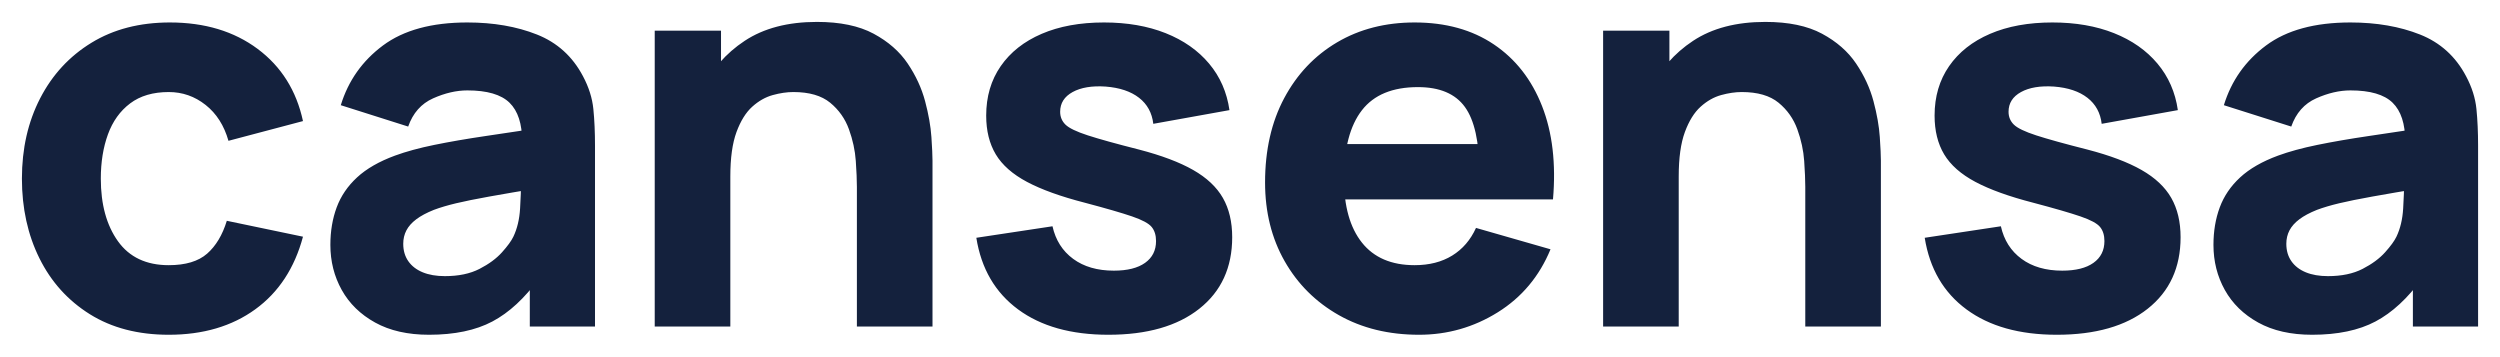
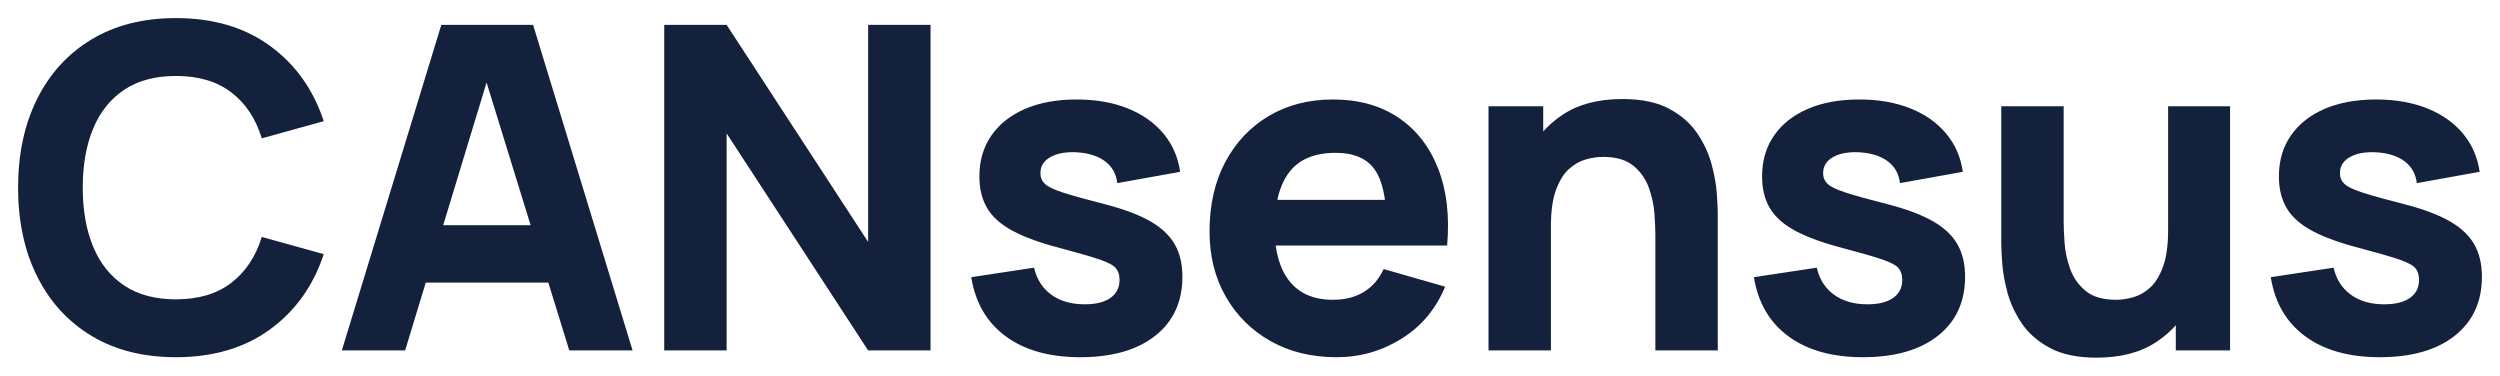
- <svg xmlns="http://www.w3.org/2000/svg" viewBox="0.00 -59.60 456.30 65.10" role="img" aria-label="cansensa">
-   <path fill="#14213D" d="M30.8 1.5Q22.4 1.5 16.4 -2.25Q10.4 -6.0 7.2 -12.45Q4.0 -18.9 4.0 -27.0Q4.0 -35.2 7.325 -41.65Q10.65 -48.1 16.7 -51.8Q22.75 -55.5 31.0 -55.5Q40.55 -55.5 47.025 -50.675Q53.5 -45.85 55.3 -37.5L41.7 -33.9Q40.5 -38.1 37.525 -40.45Q34.55 -42.8 30.8 -42.8Q26.5 -42.8 23.75 -40.725Q21.0 -38.65 19.7 -35.075Q18.4 -31.5 18.4 -27.0Q18.4 -19.95 21.525 -15.575Q24.65 -11.2 30.8 -11.2Q35.4 -11.2 37.8 -13.3Q40.2 -15.4 41.4 -19.3L55.3 -16.4Q53.0 -7.8 46.6 -3.15Q40.2 1.5 30.8 1.5ZM78.3 1.5Q72.5 1.5 68.475 -0.725Q64.45 -2.95 62.375 -6.675Q60.3 -10.4 60.3 -14.9Q60.3 -18.65 61.45 -21.75Q62.6 -24.85 65.175 -27.225Q67.75 -29.6 72.1 -31.2Q75.1 -32.3 79.25 -33.15Q83.4 -34.0 88.65 -34.775Q93.9 -35.55 100.2 -36.5L95.3 -33.8Q95.3 -38.6 93.0 -40.85Q90.7 -43.1 85.3 -43.1Q82.3 -43.1 79.05 -41.65Q75.8 -40.2 74.5 -36.5L62.2 -40.4Q64.25 -47.1 69.9 -51.3Q75.55 -55.5 85.3 -55.5Q92.45 -55.5 98.0 -53.3Q103.55 -51.1 106.4 -45.7Q108.0 -42.7 108.3 -39.7Q108.6 -36.7 108.6 -33.0V0.0H96.7V-11.1L98.4 -8.8Q94.45 -3.35 89.875 -0.925Q85.3 1.5 78.3 1.5ZM81.2 -9.2Q84.95 -9.2 87.525 -10.525Q90.1 -11.85 91.625 -13.55Q93.15 -15.25 93.7 -16.4Q94.75 -18.6 94.925 -21.525Q95.1 -24.45 95.1 -26.4L99.1 -25.4Q93.05 -24.4 89.3 -23.725Q85.55 -23.05 83.25 -22.5Q80.95 -21.95 79.2 -21.3Q77.2 -20.5 75.975 -19.575Q74.75 -18.65 74.175 -17.55Q73.6 -16.45 73.6 -15.1Q73.6 -13.25 74.525 -11.925Q75.45 -10.6 77.15 -9.9Q78.85 -9.2 81.2 -9.2ZM156.4 0.0V-25.5Q156.4 -27.35 156.2 -30.225Q156.0 -33.1 154.95 -36.0Q153.9 -38.9 151.525 -40.85Q149.15 -42.8 144.8 -42.8Q143.05 -42.8 141.05 -42.25Q139.05 -41.7 137.3 -40.125Q135.55 -38.55 134.425 -35.5Q133.3 -32.45 133.3 -27.4L125.5 -31.1Q125.5 -37.5 128.1 -43.1Q130.7 -48.7 135.925 -52.15Q141.15 -55.6 149.1 -55.6Q155.45 -55.6 159.45 -53.45Q163.45 -51.3 165.675 -48.0Q167.9 -44.7 168.85 -41.125Q169.8 -37.55 170.0 -34.6Q170.2 -31.65 170.2 -30.3V0.0ZM119.5 0.0V-54.0H131.6V-36.1H133.3V0.0ZM202.3 1.5Q192.1 1.5 185.825 -3.125Q179.55 -7.75 178.2 -16.2L192.1 -18.3Q192.95 -14.5 195.875 -12.35Q198.8 -10.2 203.3 -10.2Q207 -10.2 209 -11.625Q211 -13.05 211 -15.6Q211 -17.2 210.2 -18.175Q209.4 -19.15 206.625 -20.1Q203.85 -21.05 198 -22.6Q191.4 -24.3 187.45 -26.4Q183.5 -28.5 181.75 -31.425Q180 -34.35 180 -38.5Q180 -43.7 182.65 -47.525Q185.3 -51.35 190.125 -53.425Q194.95 -55.5 201.5 -55.5Q207.85 -55.5 212.75 -53.55Q217.65 -51.6 220.675 -48.0Q223.7 -44.4 224.4 -39.5L210.5 -37.0Q210.15 -40.0 207.9 -41.75Q205.65 -43.5 201.8 -43.8Q198.05 -44.05 195.775 -42.8Q193.5 -41.55 193.5 -39.2Q193.5 -37.8 194.475 -36.85Q195.45 -35.9 198.525 -34.9Q201.6 -33.9 207.9 -32.3Q214.05 -30.7 217.775 -28.575Q221.5 -26.45 223.2 -23.475Q224.9 -20.5 224.9 -16.3Q224.9 -8.0 218.9 -3.25Q212.9 1.5 202.3 1.5ZM259.0 1.5Q250.7 1.5 244.375 -2.075Q238.05 -5.65 234.475 -11.925Q230.9 -18.2 230.9 -26.3Q230.9 -35.15 234.4 -41.7Q237.9 -48.25 244.05 -51.875Q250.2 -55.5 258.2 -55.5Q266.7 -55.5 272.65 -51.5Q278.6 -47.5 281.45 -40.25Q284.3 -33.0 283.45 -23.2H270.0V-28.2Q270.0 -36.45 267.375 -40.075Q264.75 -43.7 258.8 -43.7Q251.85 -43.7 248.575 -39.475Q245.3 -35.25 245.3 -27.0Q245.3 -19.45 248.575 -15.325Q251.85 -11.2 258.2 -11.2Q262.2 -11.2 265.05 -12.95Q267.9 -14.7 269.4 -18.0L283.0 -14.1Q279.95 -6.7 273.375 -2.6Q266.8 1.5 259.0 1.5ZM241.1 -23.2V-33.3H276.9V-23.2ZM329.5 0.0V-25.5Q329.5 -27.35 329.3 -30.225Q329.1 -33.1 328.05 -36.0Q327.0 -38.9 324.625 -40.85Q322.25 -42.8 317.9 -42.8Q316.15 -42.8 314.15 -42.25Q312.15 -41.7 310.4 -40.125Q308.65 -38.55 307.525 -35.5Q306.4 -32.45 306.4 -27.4L298.6 -31.1Q298.6 -37.5 301.2 -43.1Q303.8 -48.7 309.025 -52.15Q314.25 -55.6 322.2 -55.6Q328.55 -55.6 332.55 -53.45Q336.55 -51.3 338.775 -48.0Q341.0 -44.7 341.95 -41.125Q342.9 -37.55 343.1 -34.6Q343.3 -31.65 343.3 -30.3V0.0ZM292.6 0.0V-54.0H304.7V-36.1H306.4V0.0ZM375.4 1.5Q365.2 1.5 358.925 -3.125Q352.65 -7.75 351.3 -16.2L365.2 -18.3Q366.05 -14.5 368.975 -12.35Q371.9 -10.2 376.4 -10.2Q380.1 -10.2 382.1 -11.625Q384.1 -13.05 384.1 -15.6Q384.1 -17.2 383.3 -18.175Q382.5 -19.15 379.725 -20.1Q376.95 -21.05 371.1 -22.6Q364.5 -24.3 360.55 -26.4Q356.6 -28.5 354.85 -31.425Q353.1 -34.35 353.1 -38.5Q353.1 -43.7 355.75 -47.525Q358.4 -51.35 363.225 -53.425Q368.05 -55.5 374.6 -55.5Q380.95 -55.5 385.85 -53.55Q390.75 -51.6 393.775 -48.0Q396.8 -44.4 397.5 -39.5L383.6 -37.0Q383.25 -40.0 381.0 -41.75Q378.75 -43.5 374.9 -43.8Q371.15 -44.05 368.875 -42.8Q366.6 -41.55 366.6 -39.2Q366.6 -37.8 367.575 -36.85Q368.55 -35.9 371.625 -34.9Q374.7 -33.9 381.0 -32.3Q387.15 -30.7 390.875 -28.575Q394.6 -26.45 396.3 -23.475Q398.0 -20.5 398.0 -16.3Q398.0 -8.0 392.0 -3.25Q386.0 1.5 375.4 1.5ZM422.0 1.5Q416.2 1.5 412.175 -0.725Q408.15 -2.95 406.075 -6.675Q404.0 -10.4 404.0 -14.9Q404.0 -18.65 405.15 -21.75Q406.3 -24.85 408.875 -27.225Q411.45 -29.6 415.8 -31.2Q418.8 -32.3 422.95 -33.15Q427.1 -34.0 432.35 -34.775Q437.6 -35.55 443.9 -36.5L439.0 -33.8Q439.0 -38.6 436.7 -40.85Q434.4 -43.1 429.0 -43.1Q426.0 -43.1 422.75 -41.65Q419.5 -40.2 418.2 -36.5L405.9 -40.4Q407.95 -47.1 413.6 -51.3Q419.25 -55.5 429.0 -55.5Q436.15 -55.5 441.7 -53.3Q447.25 -51.1 450.1 -45.7Q451.7 -42.7 452.0 -39.7Q452.3 -36.7 452.3 -33.0V0.0H440.4V-11.1L442.1 -8.8Q438.15 -3.35 433.575 -0.925Q429.0 1.5 422.0 1.5ZM424.9 -9.2Q428.65 -9.2 431.225 -10.525Q433.8 -11.85 435.325 -13.55Q436.85 -15.25 437.4 -16.4Q438.45 -18.6 438.625 -21.525Q438.8 -24.45 438.8 -26.4L442.8 -25.4Q436.75 -24.4 433.0 -23.725Q429.25 -23.05 426.95 -22.5Q424.65 -21.95 422.9 -21.3Q420.9 -20.5 419.675 -19.575Q418.45 -18.65 417.875 -17.55Q417.3 -16.45 417.3 -15.1Q417.3 -13.25 418.225 -11.925Q419.15 -10.6 420.85 -9.9Q422.55 -9.2 424.9 -9.2Z" />
+ <svg xmlns="http://www.w3.org/2000/svg" viewBox="-1.00 -77.50 552.90 83.10" role="img" aria-label="CANsensus">
+   <path fill="#14213D" d="M37.9 1.5Q27.1 1.5 19.275 -3.2Q11.45 -7.9 7.225 -16.35Q3.0 -24.8 3.0 -36.0Q3.0 -47.2 7.225 -55.65Q11.45 -64.1 19.275 -68.8Q27.1 -73.5 37.9 -73.5Q50.3 -73.5 58.725 -67.35Q67.15 -61.2 70.6 -50.7L56.9 -46.9Q54.9 -53.45 50.15 -57.075Q45.4 -60.7 37.9 -60.7Q31.05 -60.7 26.475 -57.65Q21.9 -54.6 19.6 -49.05Q17.3 -43.5 17.3 -36.0Q17.3 -28.5 19.6 -22.95Q21.9 -17.4 26.475 -14.35Q31.05 -11.3 37.9 -11.3Q45.4 -11.3 50.15 -14.95Q54.9 -18.6 56.9 -25.1L70.6 -21.3Q67.15 -10.8 58.725 -4.65Q50.3 1.5 37.9 1.5ZM74.6 0.0 96.6 -72.0H116.9L138.9 0.0H124.9L105.3 -63.5H107.9L88.6 0.0ZM87.8 -15.0V-27.7H125.8V-15.0ZM145.9 0.0V-72.0H159.7L191.0 -24.0V-72.0H204.8V0.0H191.0L159.7 -48.0V0.0ZM237.9 1.5Q227.7 1.5 221.425 -3.125Q215.15 -7.75 213.8 -16.2L227.7 -18.3Q228.55 -14.5 231.475 -12.35Q234.4 -10.2 238.9 -10.2Q242.6 -10.2 244.6 -11.625Q246.6 -13.05 246.6 -15.6Q246.6 -17.2 245.8 -18.175Q245.0 -19.15 242.225 -20.1Q239.45 -21.05 233.6 -22.6Q227.0 -24.3 223.05 -26.4Q219.1 -28.5 217.35 -31.425Q215.6 -34.35 215.6 -38.5Q215.6 -43.7 218.25 -47.525Q220.9 -51.35 225.725 -53.425Q230.55 -55.5 237.1 -55.5Q243.45 -55.5 248.35 -53.55Q253.25 -51.6 256.275 -48.0Q259.3 -44.4 260.0 -39.5L246.1 -37.0Q245.75 -40.0 243.5 -41.75Q241.25 -43.5 237.4 -43.8Q233.65 -44.05 231.375 -42.8Q229.1 -41.55 229.1 -39.2Q229.1 -37.8 230.075 -36.85Q231.05 -35.9 234.125 -34.9Q237.2 -33.9 243.5 -32.3Q249.65 -30.7 253.375 -28.575Q257.1 -26.45 258.8 -23.475Q260.5 -20.5 260.5 -16.3Q260.5 -8.0 254.5 -3.25Q248.5 1.5 237.9 1.5ZM294.6 1.5Q286.3 1.5 279.975 -2.075Q273.65 -5.65 270.075 -11.925Q266.5 -18.2 266.5 -26.3Q266.5 -35.15 270.0 -41.7Q273.5 -48.25 279.65 -51.875Q285.8 -55.5 293.8 -55.5Q302.3 -55.5 308.25 -51.5Q314.2 -47.5 317.05 -40.25Q319.9 -33.0 319.05 -23.2H305.6V-28.2Q305.6 -36.45 302.975 -40.075Q300.35 -43.7 294.4 -43.7Q287.45 -43.7 284.175 -39.475Q280.9 -35.25 280.9 -27.0Q280.9 -19.45 284.175 -15.325Q287.45 -11.2 293.8 -11.2Q297.8 -11.2 300.65 -12.95Q303.5 -14.7 305.0 -18.0L318.6 -14.1Q315.55 -6.7 308.975 -2.6Q302.4 1.5 294.6 1.5ZM276.7 -23.2V-33.3H312.5V-23.2ZM365.1 0.0V-25.5Q365.1 -27.35 364.9 -30.225Q364.7 -33.1 363.65 -36.0Q362.6 -38.9 360.225 -40.85Q357.85 -42.8 353.5 -42.8Q351.75 -42.8 349.75 -42.25Q347.75 -41.7 346.0 -40.125Q344.25 -38.55 343.125 -35.5Q342.0 -32.45 342.0 -27.4L334.2 -31.1Q334.2 -37.5 336.8 -43.1Q339.4 -48.7 344.625 -52.15Q349.85 -55.6 357.8 -55.6Q364.15 -55.6 368.15 -53.45Q372.15 -51.3 374.375 -48.0Q376.6 -44.7 377.55 -41.125Q378.5 -37.55 378.7 -34.6Q378.9 -31.65 378.9 -30.3V0.0ZM328.2 0.0V-54.0H340.3V-36.1H342.0V0.0ZM411 1.5Q400.8 1.5 394.525 -3.125Q388.25 -7.75 386.9 -16.2L400.8 -18.3Q401.65 -14.5 404.575 -12.35Q407.5 -10.2 412 -10.2Q415.7 -10.2 417.7 -11.625Q419.7 -13.05 419.7 -15.6Q419.7 -17.2 418.9 -18.175Q418.1 -19.15 415.325 -20.1Q412.55 -21.05 406.7 -22.6Q400.1 -24.3 396.15 -26.4Q392.2 -28.5 390.45 -31.425Q388.7 -34.35 388.7 -38.5Q388.7 -43.7 391.35 -47.525Q394 -51.35 398.825 -53.425Q403.65 -55.5 410.2 -55.5Q416.55 -55.5 421.45 -53.55Q426.35 -51.6 429.375 -48.0Q432.4 -44.4 433.1 -39.5L419.2 -37.0Q418.85 -40.0 416.6 -41.75Q414.35 -43.5 410.5 -43.8Q406.75 -44.05 404.475 -42.8Q402.2 -41.55 402.2 -39.2Q402.2 -37.8 403.175 -36.85Q404.15 -35.9 407.225 -34.9Q410.3 -33.9 416.6 -32.3Q422.75 -30.7 426.475 -28.575Q430.2 -26.45 431.9 -23.475Q433.6 -20.5 433.6 -16.3Q433.6 -8.0 427.6 -3.25Q421.6 1.5 411 1.5ZM462.7 1.6Q456.35 1.6 452.35 -0.55Q448.35 -2.7 446.125 -6.0Q443.9 -9.3 442.95 -12.875Q442.0 -16.45 441.8 -19.4Q441.6 -22.35 441.6 -23.7V-54.0H455.4V-28.5Q455.4 -26.65 455.6 -23.775Q455.8 -20.9 456.85 -18.0Q457.9 -15.1 460.275 -13.15Q462.65 -11.2 467.0 -11.2Q468.75 -11.2 470.75 -11.75Q472.75 -12.3 474.5 -13.875Q476.25 -15.45 477.375 -18.525Q478.5 -21.6 478.5 -26.6L486.3 -22.9Q486.3 -16.5 483.7 -10.9Q481.1 -5.3 475.875 -1.85Q470.65 1.6 462.7 1.6ZM480.2 0.0V-17.9H478.5V-54.0H492.2V0.0ZM525.3 1.5Q515.1 1.5 508.825 -3.125Q502.55 -7.75 501.2 -16.2L515.1 -18.3Q515.95 -14.5 518.875 -12.35Q521.8 -10.2 526.3 -10.2Q530.0 -10.2 532.0 -11.625Q534.0 -13.05 534.0 -15.6Q534.0 -17.2 533.2 -18.175Q532.4 -19.15 529.625 -20.1Q526.85 -21.05 521.0 -22.6Q514.4 -24.3 510.45 -26.4Q506.5 -28.5 504.75 -31.425Q503 -34.35 503 -38.5Q503 -43.7 505.65 -47.525Q508.3 -51.35 513.125 -53.425Q517.95 -55.5 524.5 -55.5Q530.85 -55.5 535.75 -53.55Q540.65 -51.6 543.675 -48.0Q546.7 -44.4 547.4 -39.5L533.5 -37.0Q533.15 -40.0 530.9 -41.75Q528.65 -43.5 524.8 -43.8Q521.05 -44.05 518.775 -42.8Q516.5 -41.55 516.5 -39.2Q516.5 -37.8 517.475 -36.85Q518.45 -35.9 521.525 -34.9Q524.6 -33.9 530.9 -32.3Q537.05 -30.7 540.775 -28.575Q544.5 -26.45 546.2 -23.475Q547.9 -20.5 547.9 -16.3Q547.9 -8.0 541.9 -3.25Q535.9 1.5 525.3 1.5Z" />
</svg>
